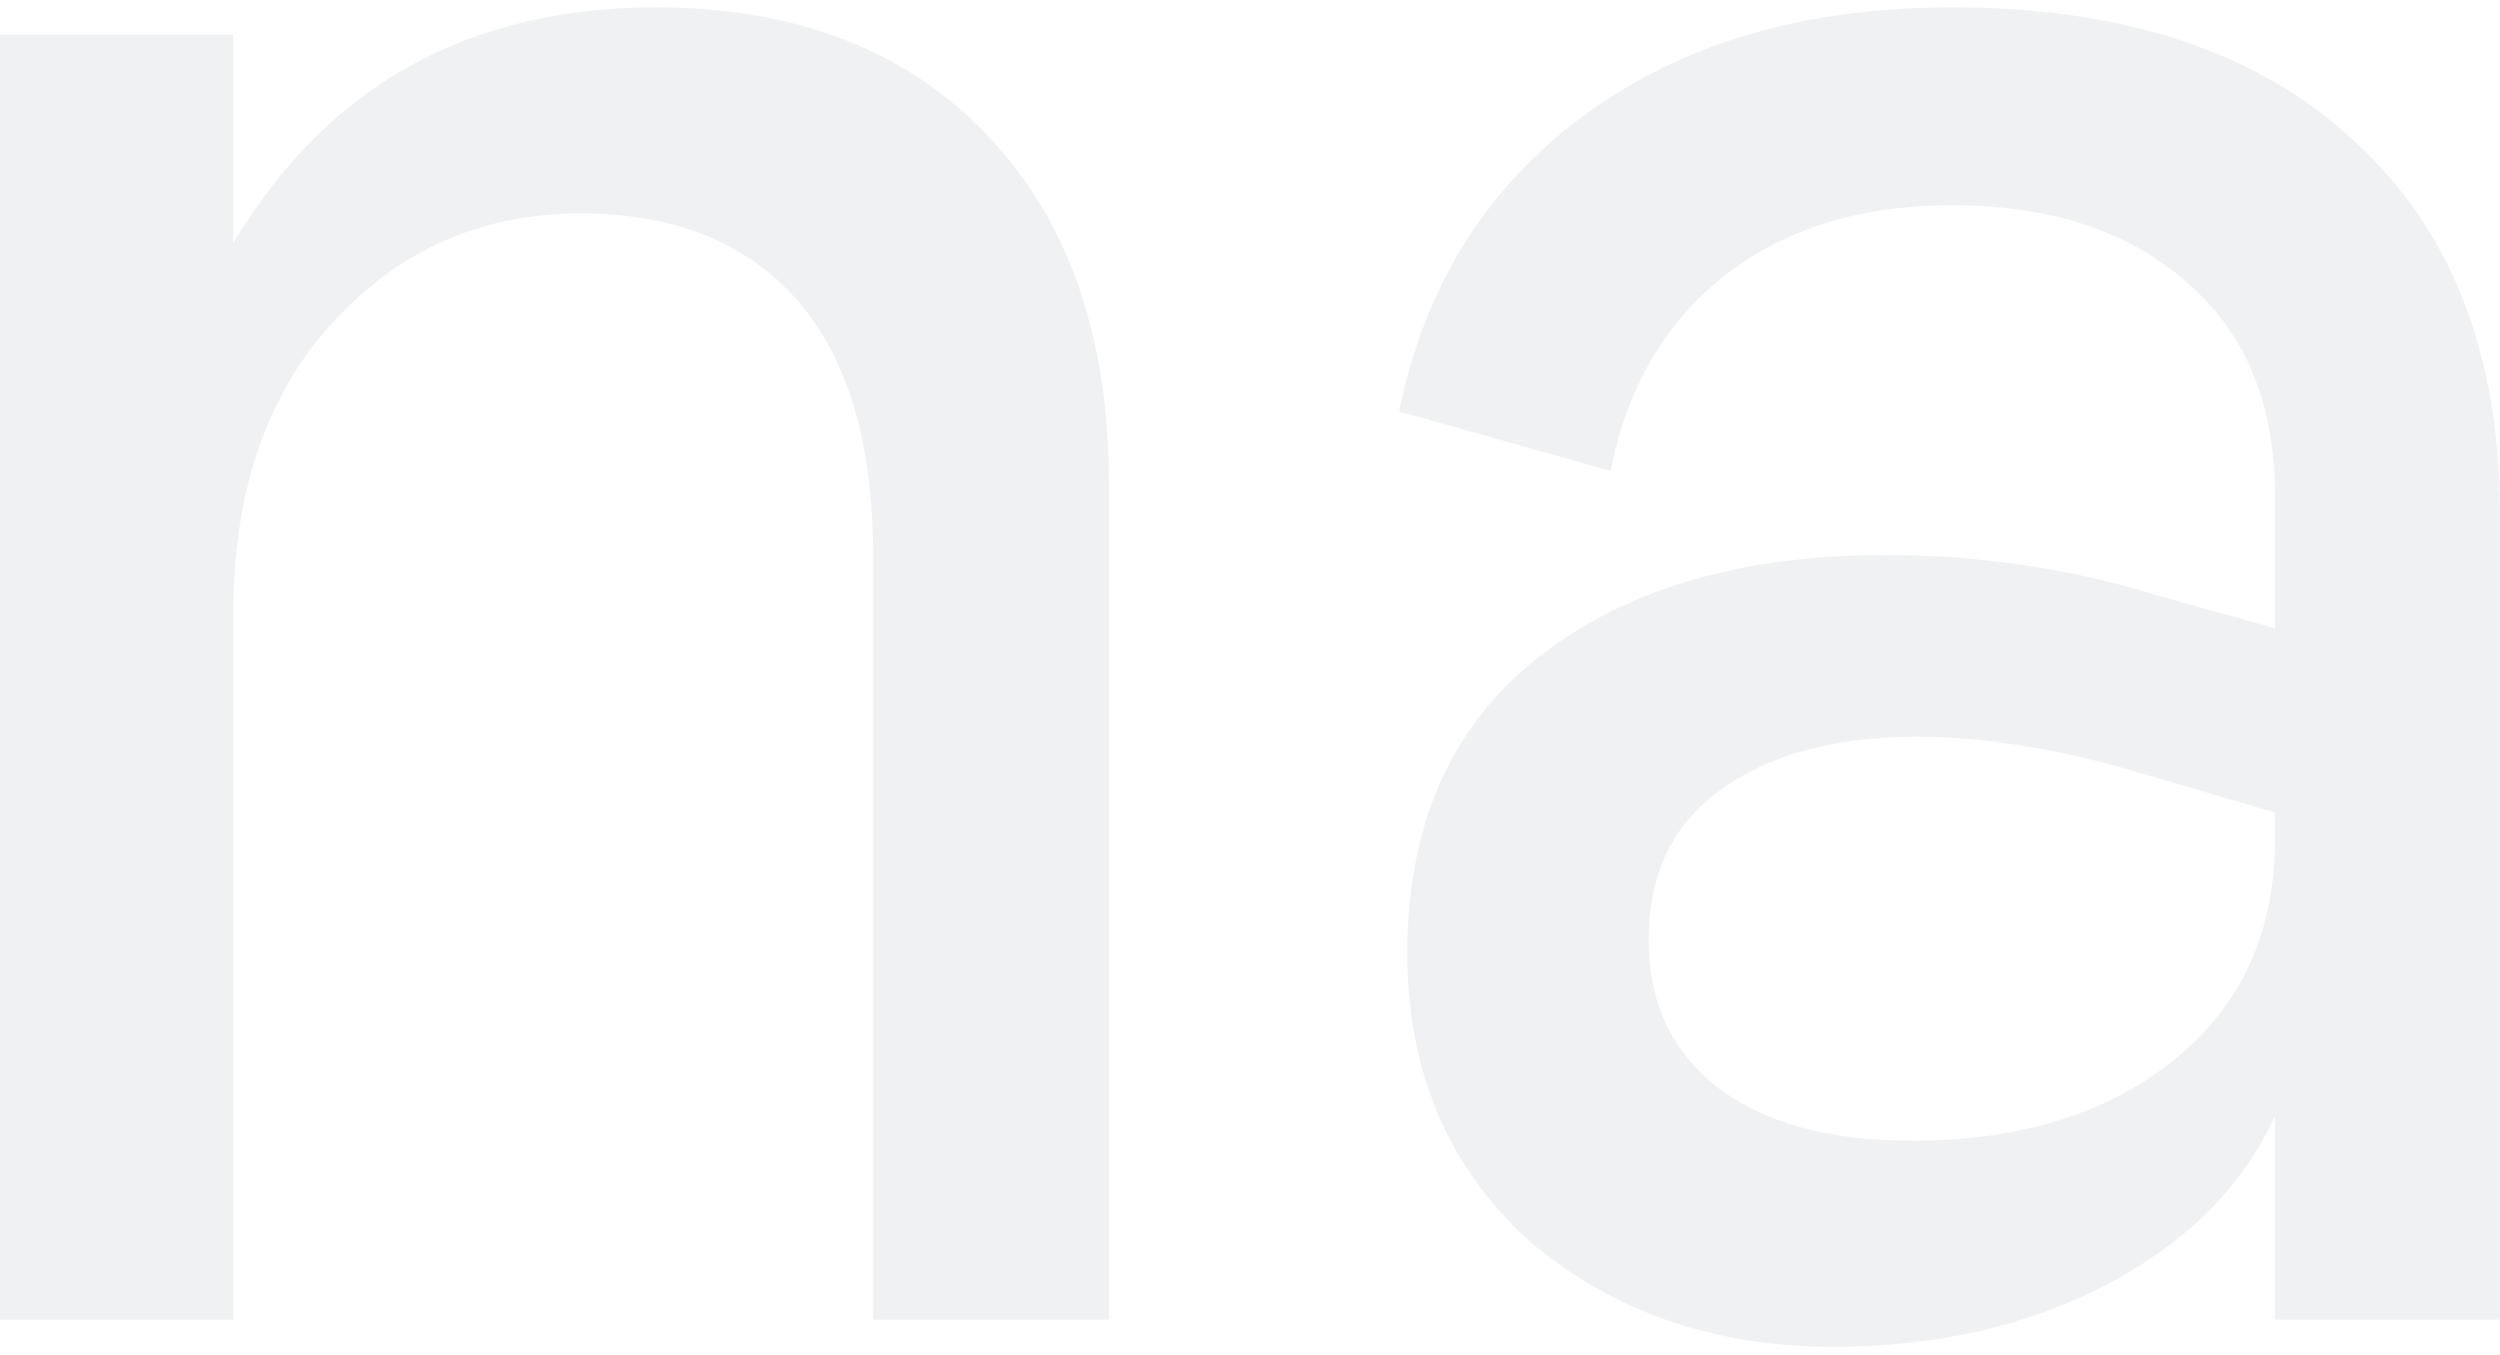
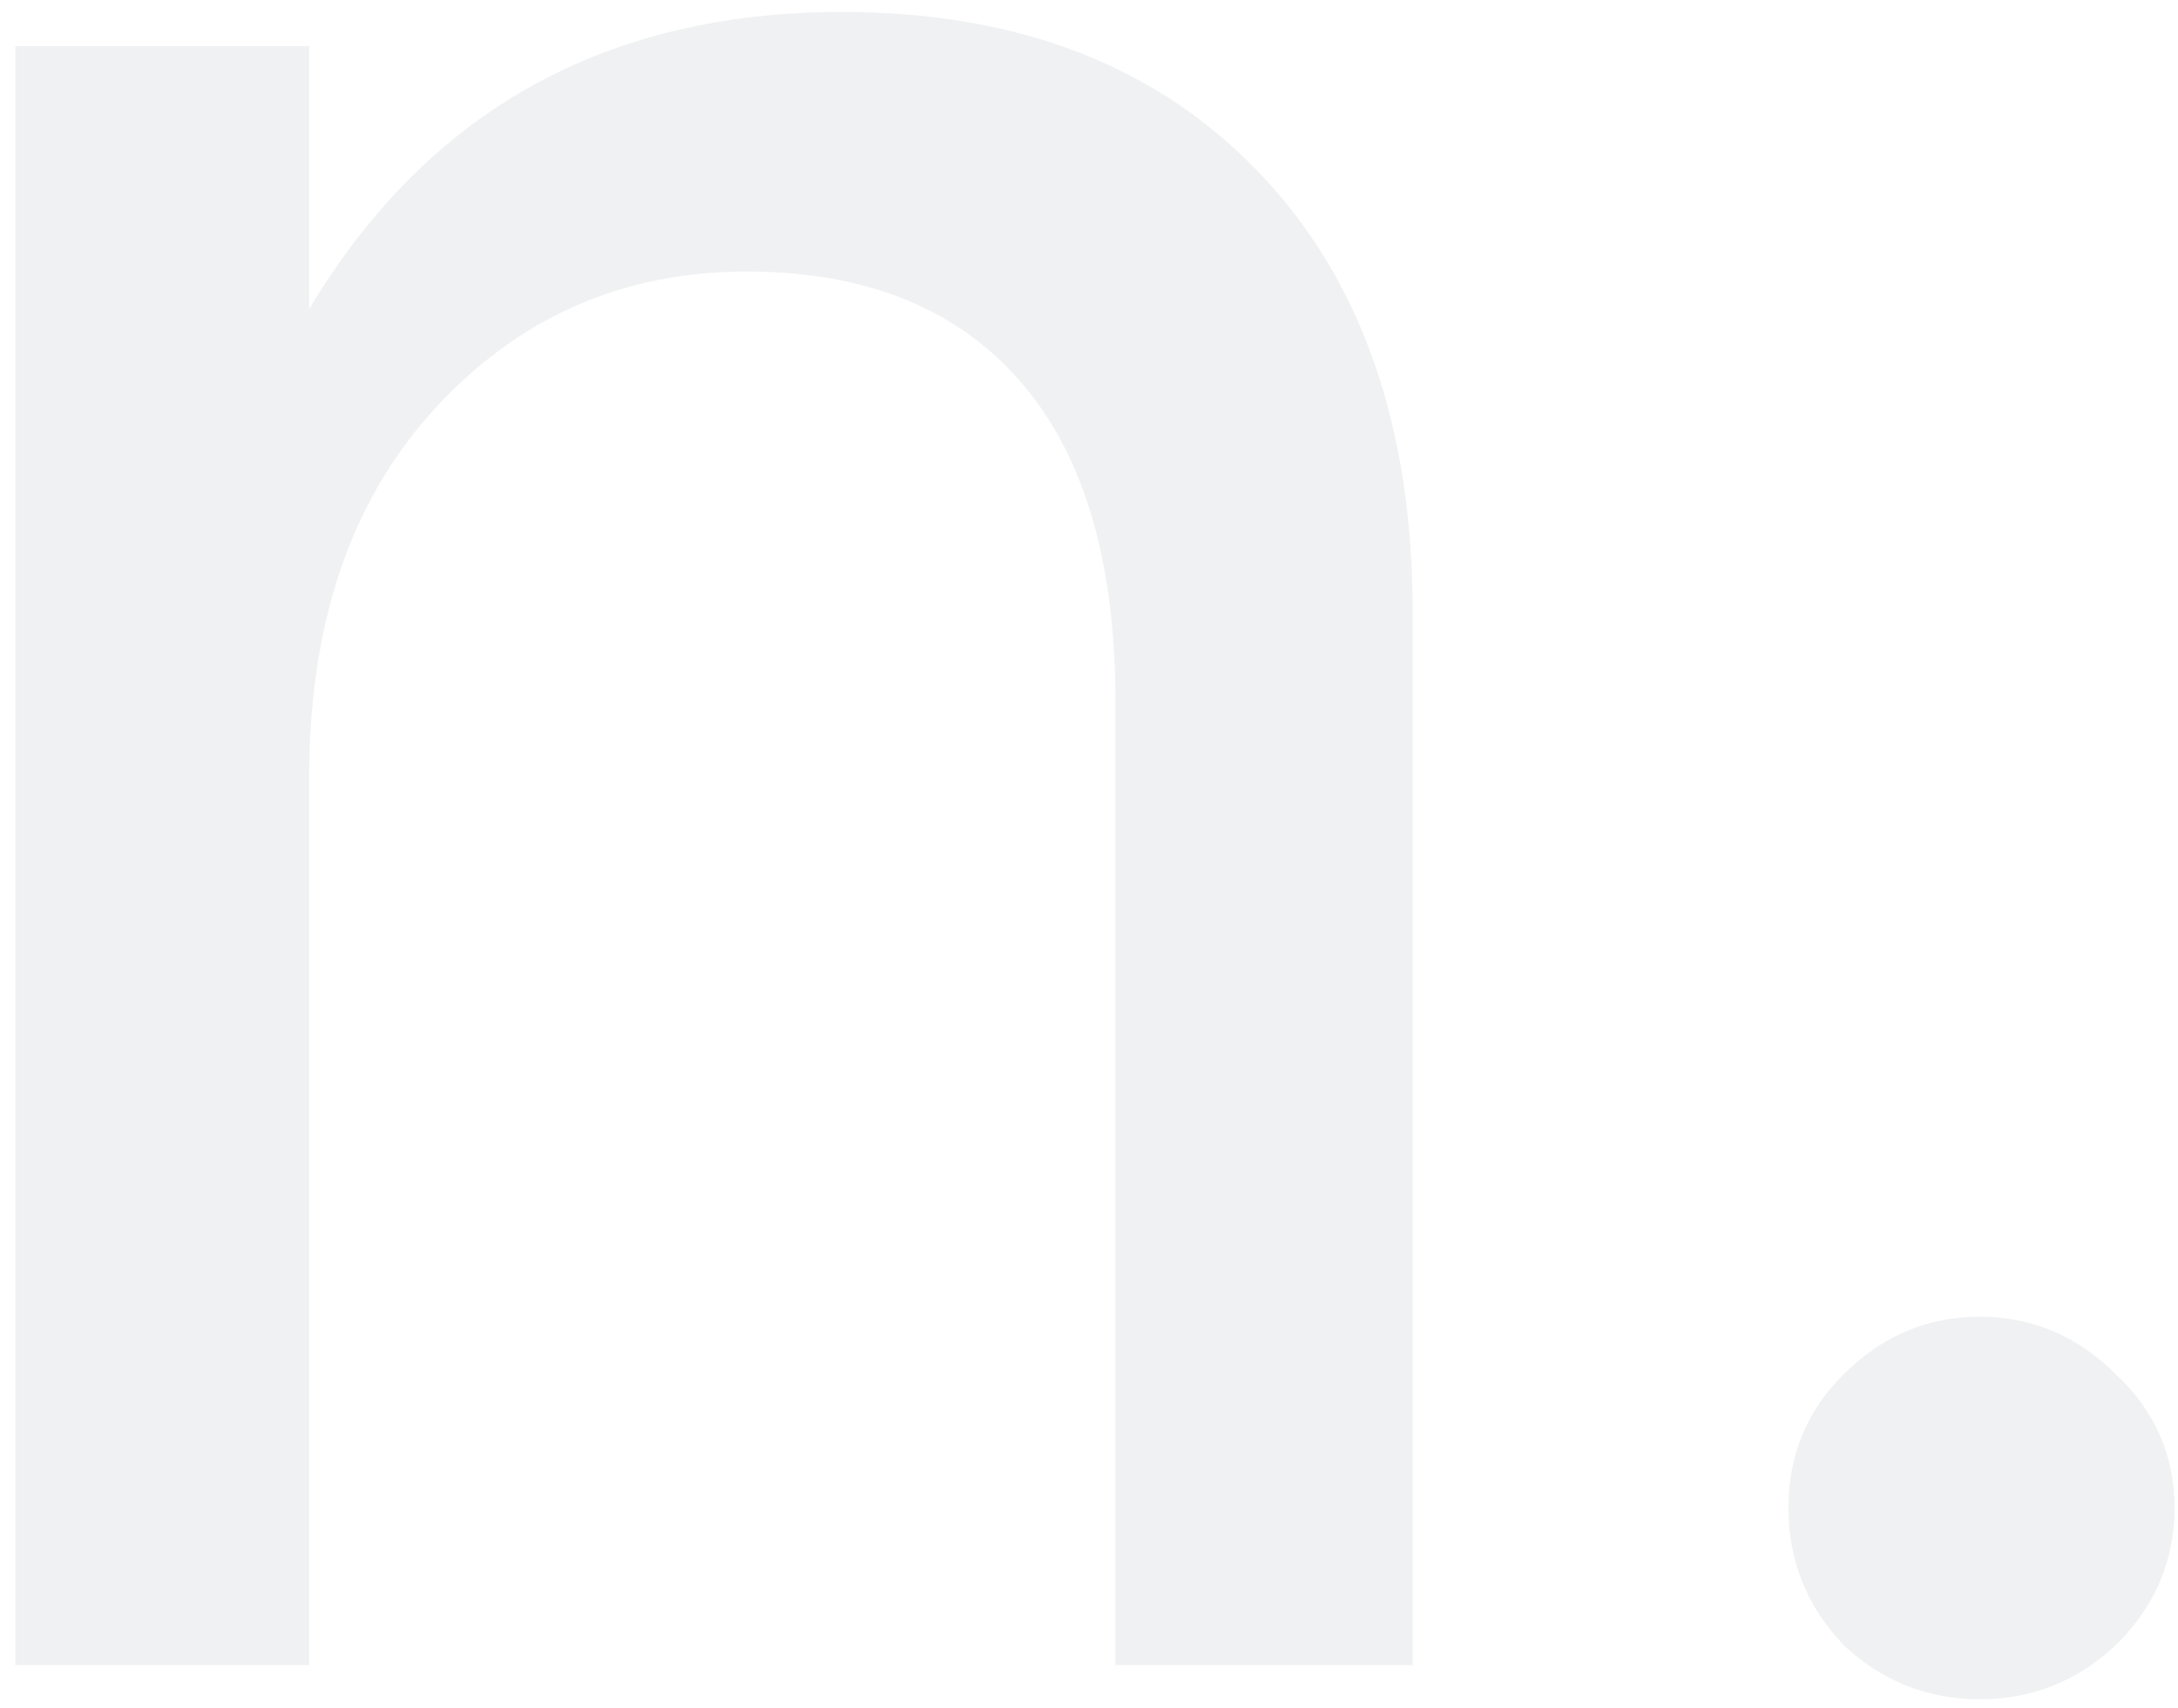
- <svg xmlns="http://www.w3.org/2000/svg" width="72" height="39" viewBox="0 0 72 39" fill="none">
-   <path d="M6.716 38.007H0V0.993H6.716V7.006C9.423 2.476 13.483 0.212 18.898 0.212C22.906 0.212 26.082 1.435 28.425 3.882C30.767 6.329 31.939 9.687 31.939 13.956V38.007H25.145V15.986C25.145 12.758 24.416 10.312 22.958 8.646C21.501 6.98 19.418 6.147 16.711 6.147C13.848 6.147 11.453 7.214 9.527 9.348C7.653 11.431 6.716 14.216 6.716 17.704V38.007ZM40.53 27.465C40.53 23.769 41.779 20.932 44.278 18.953C46.777 16.975 50.109 15.986 54.274 15.986C57.033 15.986 59.662 16.376 62.161 17.157L65.519 18.094V14.268C65.519 11.613 64.66 9.557 62.942 8.099C61.276 6.641 59.037 5.912 56.226 5.912C53.571 5.912 51.384 6.589 49.666 7.943C47.948 9.296 46.855 11.17 46.387 13.565L40.295 11.847C41.024 8.255 42.794 5.418 45.606 3.335C48.417 1.253 51.957 0.212 56.226 0.212C61.224 0.212 65.102 1.513 67.861 4.116C70.62 6.667 72 10.233 72 14.815V38.007H65.519V32.151C64.582 34.181 62.968 35.795 60.677 36.992C58.386 38.19 55.757 38.788 52.79 38.788C49.354 38.788 46.439 37.773 44.044 35.743C41.701 33.608 40.53 30.849 40.53 27.465ZM65.519 24.185V23.404L62.083 22.389C59.532 21.608 57.241 21.218 55.211 21.218C52.816 21.218 50.916 21.739 49.51 22.78C48.157 23.769 47.48 25.201 47.48 27.075C47.48 28.845 48.131 30.25 49.432 31.292C50.786 32.333 52.66 32.853 55.054 32.853C58.178 32.853 60.703 32.072 62.629 30.511C64.555 28.949 65.519 26.84 65.519 24.185Z" fill="#F0F1F2" />
+ <svg xmlns="http://www.w3.org/2000/svg" width="51" height="40" viewBox="0 0 51 40" fill="none">
+   <path d="M7.24 39H0.36V1.08H7.24V7.24C10.013 2.6 14.173 0.28 19.72 0.28C23.827 0.28 27.08 1.533 29.48 4.04C31.88 6.547 33.08 9.987 33.08 14.36V39H26.12V16.44C26.12 13.133 25.373 10.627 23.88 8.92C22.387 7.213 20.253 6.36 17.48 6.36C14.547 6.36 12.093 7.453 10.12 9.64C8.2 11.773 7.24 14.627 7.24 18.2V39Z" fill="#F0F1F2" />
+   <path d="M46.358 39.8C45.131 39.8 44.064 39.373 43.158 38.52C42.304 37.613 41.878 36.547 41.878 35.32C41.878 34.093 42.304 33.053 43.158 32.2C44.064 31.293 45.131 30.84 46.358 30.84C47.584 30.84 48.651 31.293 49.558 32.2C50.464 33.053 50.918 34.093 50.918 35.32C50.918 36.547 50.464 37.613 49.558 38.52C48.651 39.373 47.584 39.8 46.358 39.8Z" fill="#F0F1F2" />
</svg>
